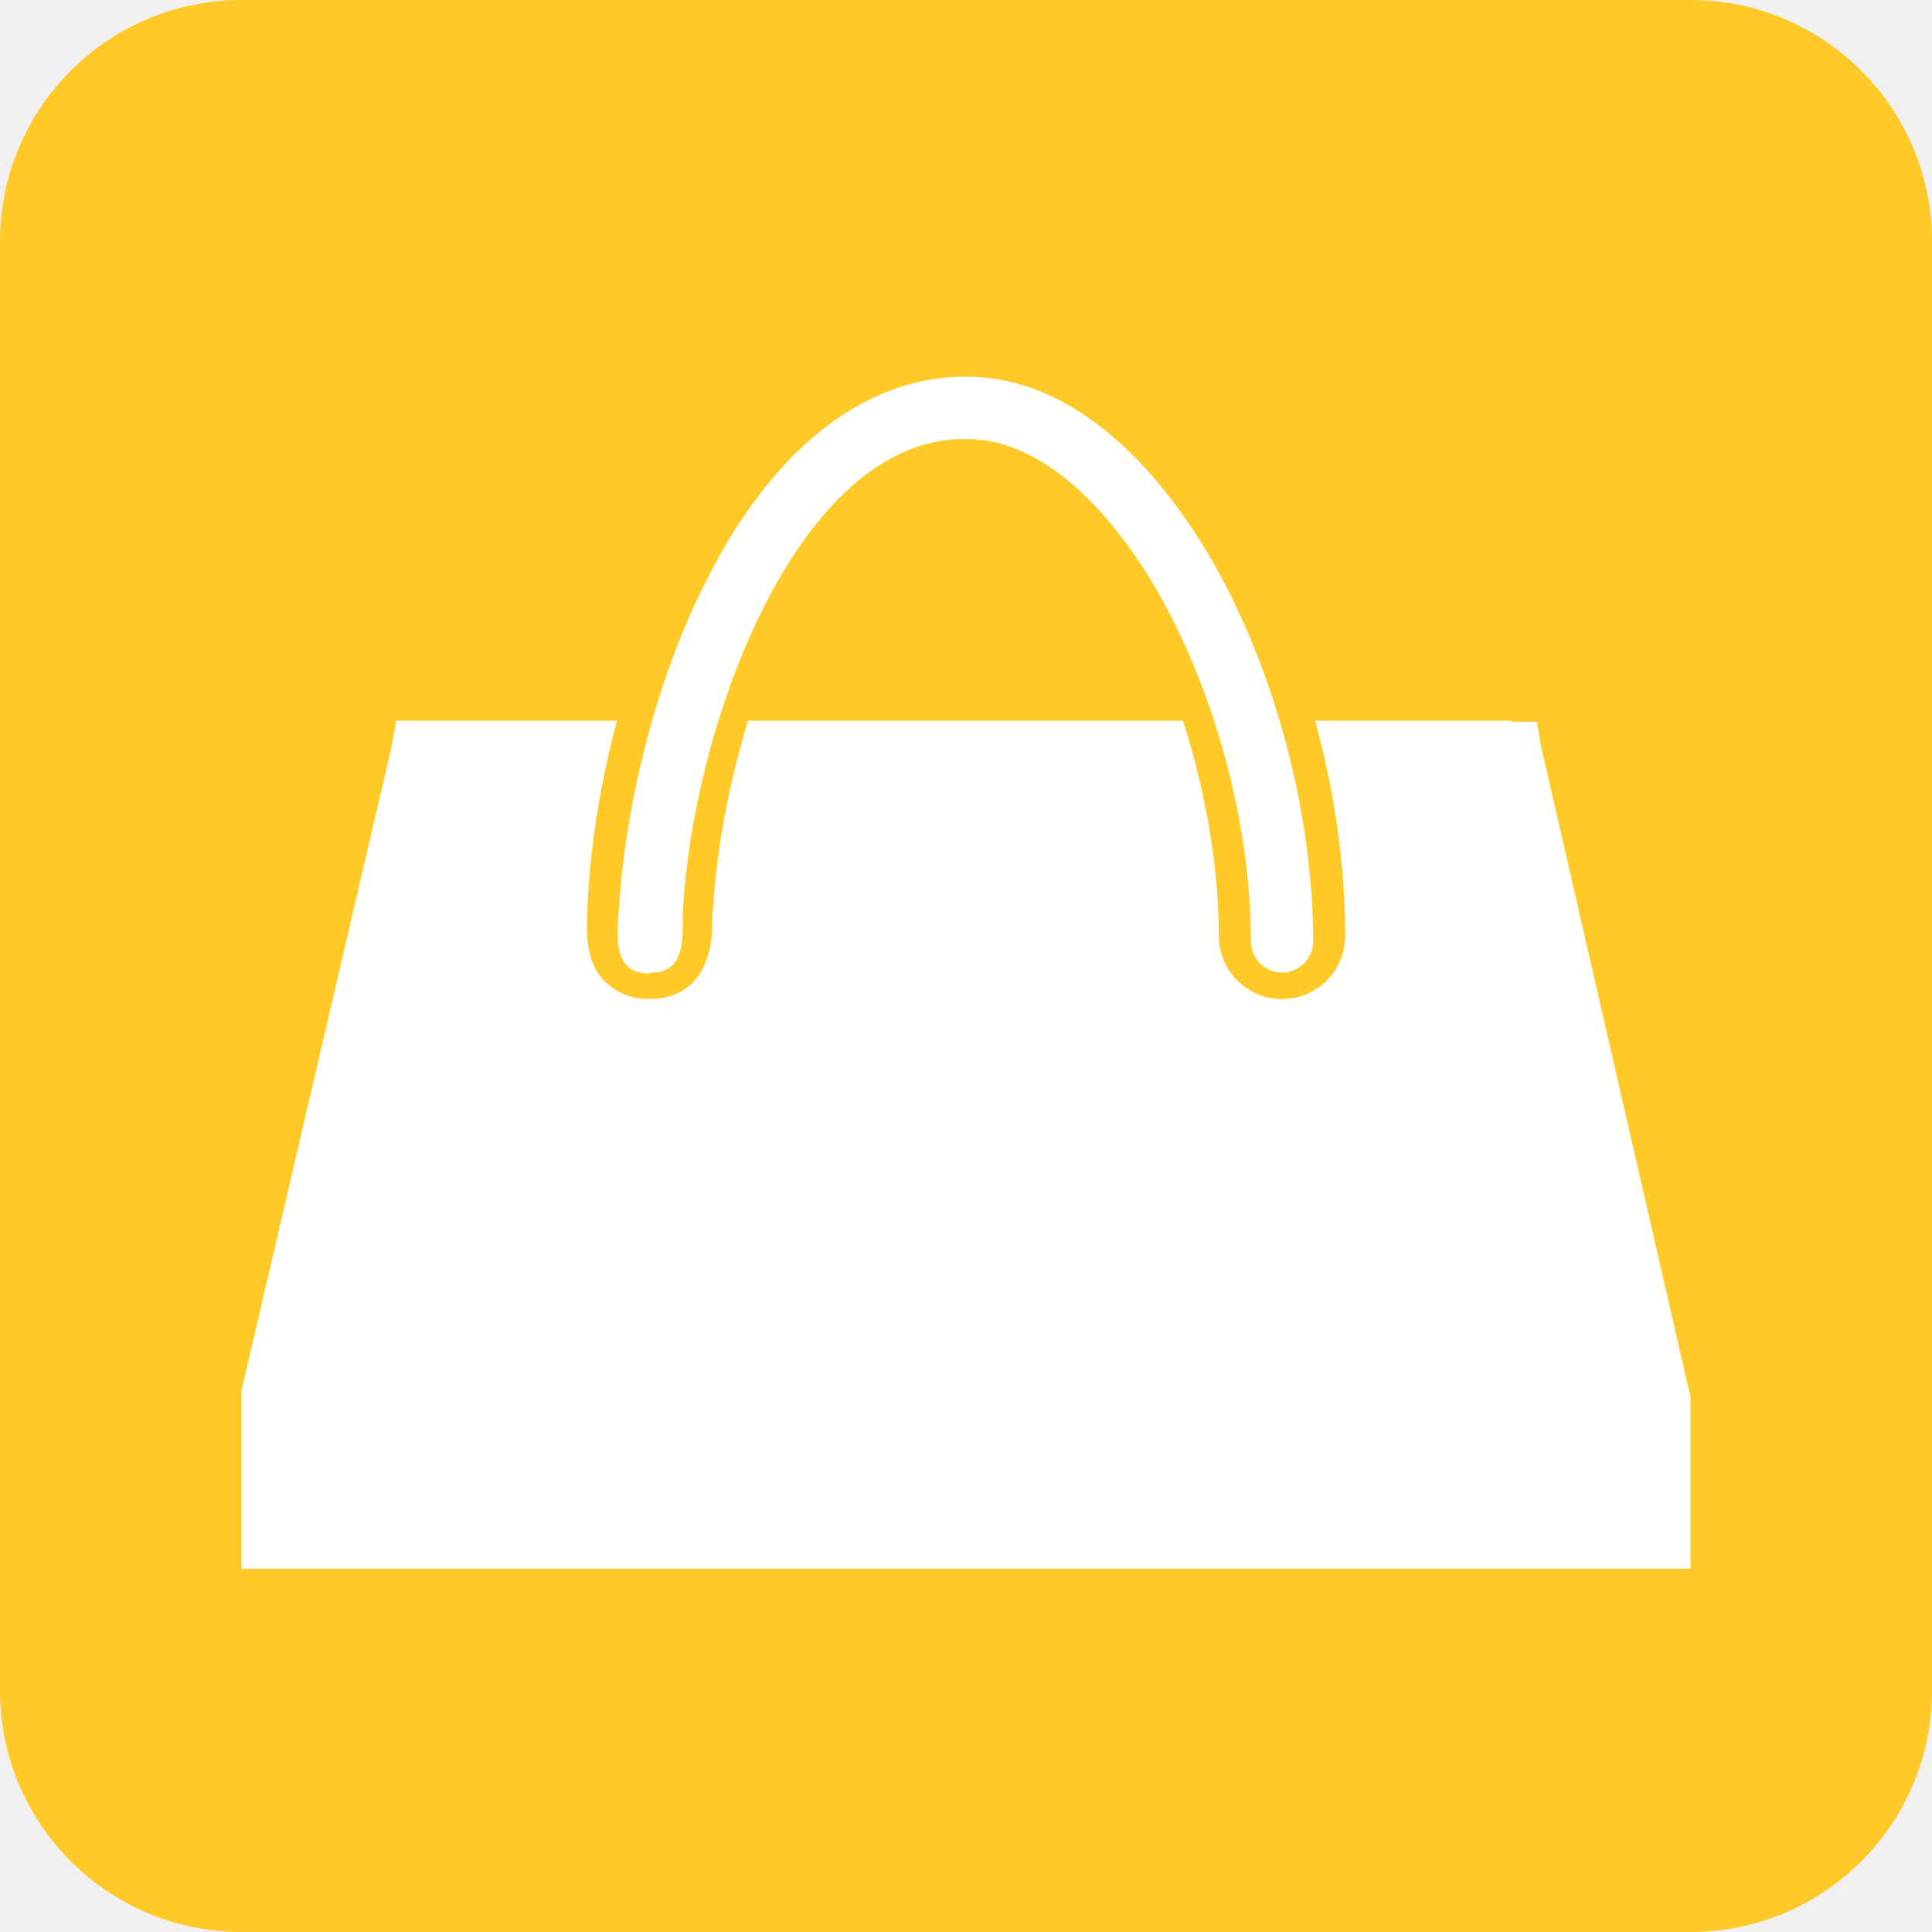
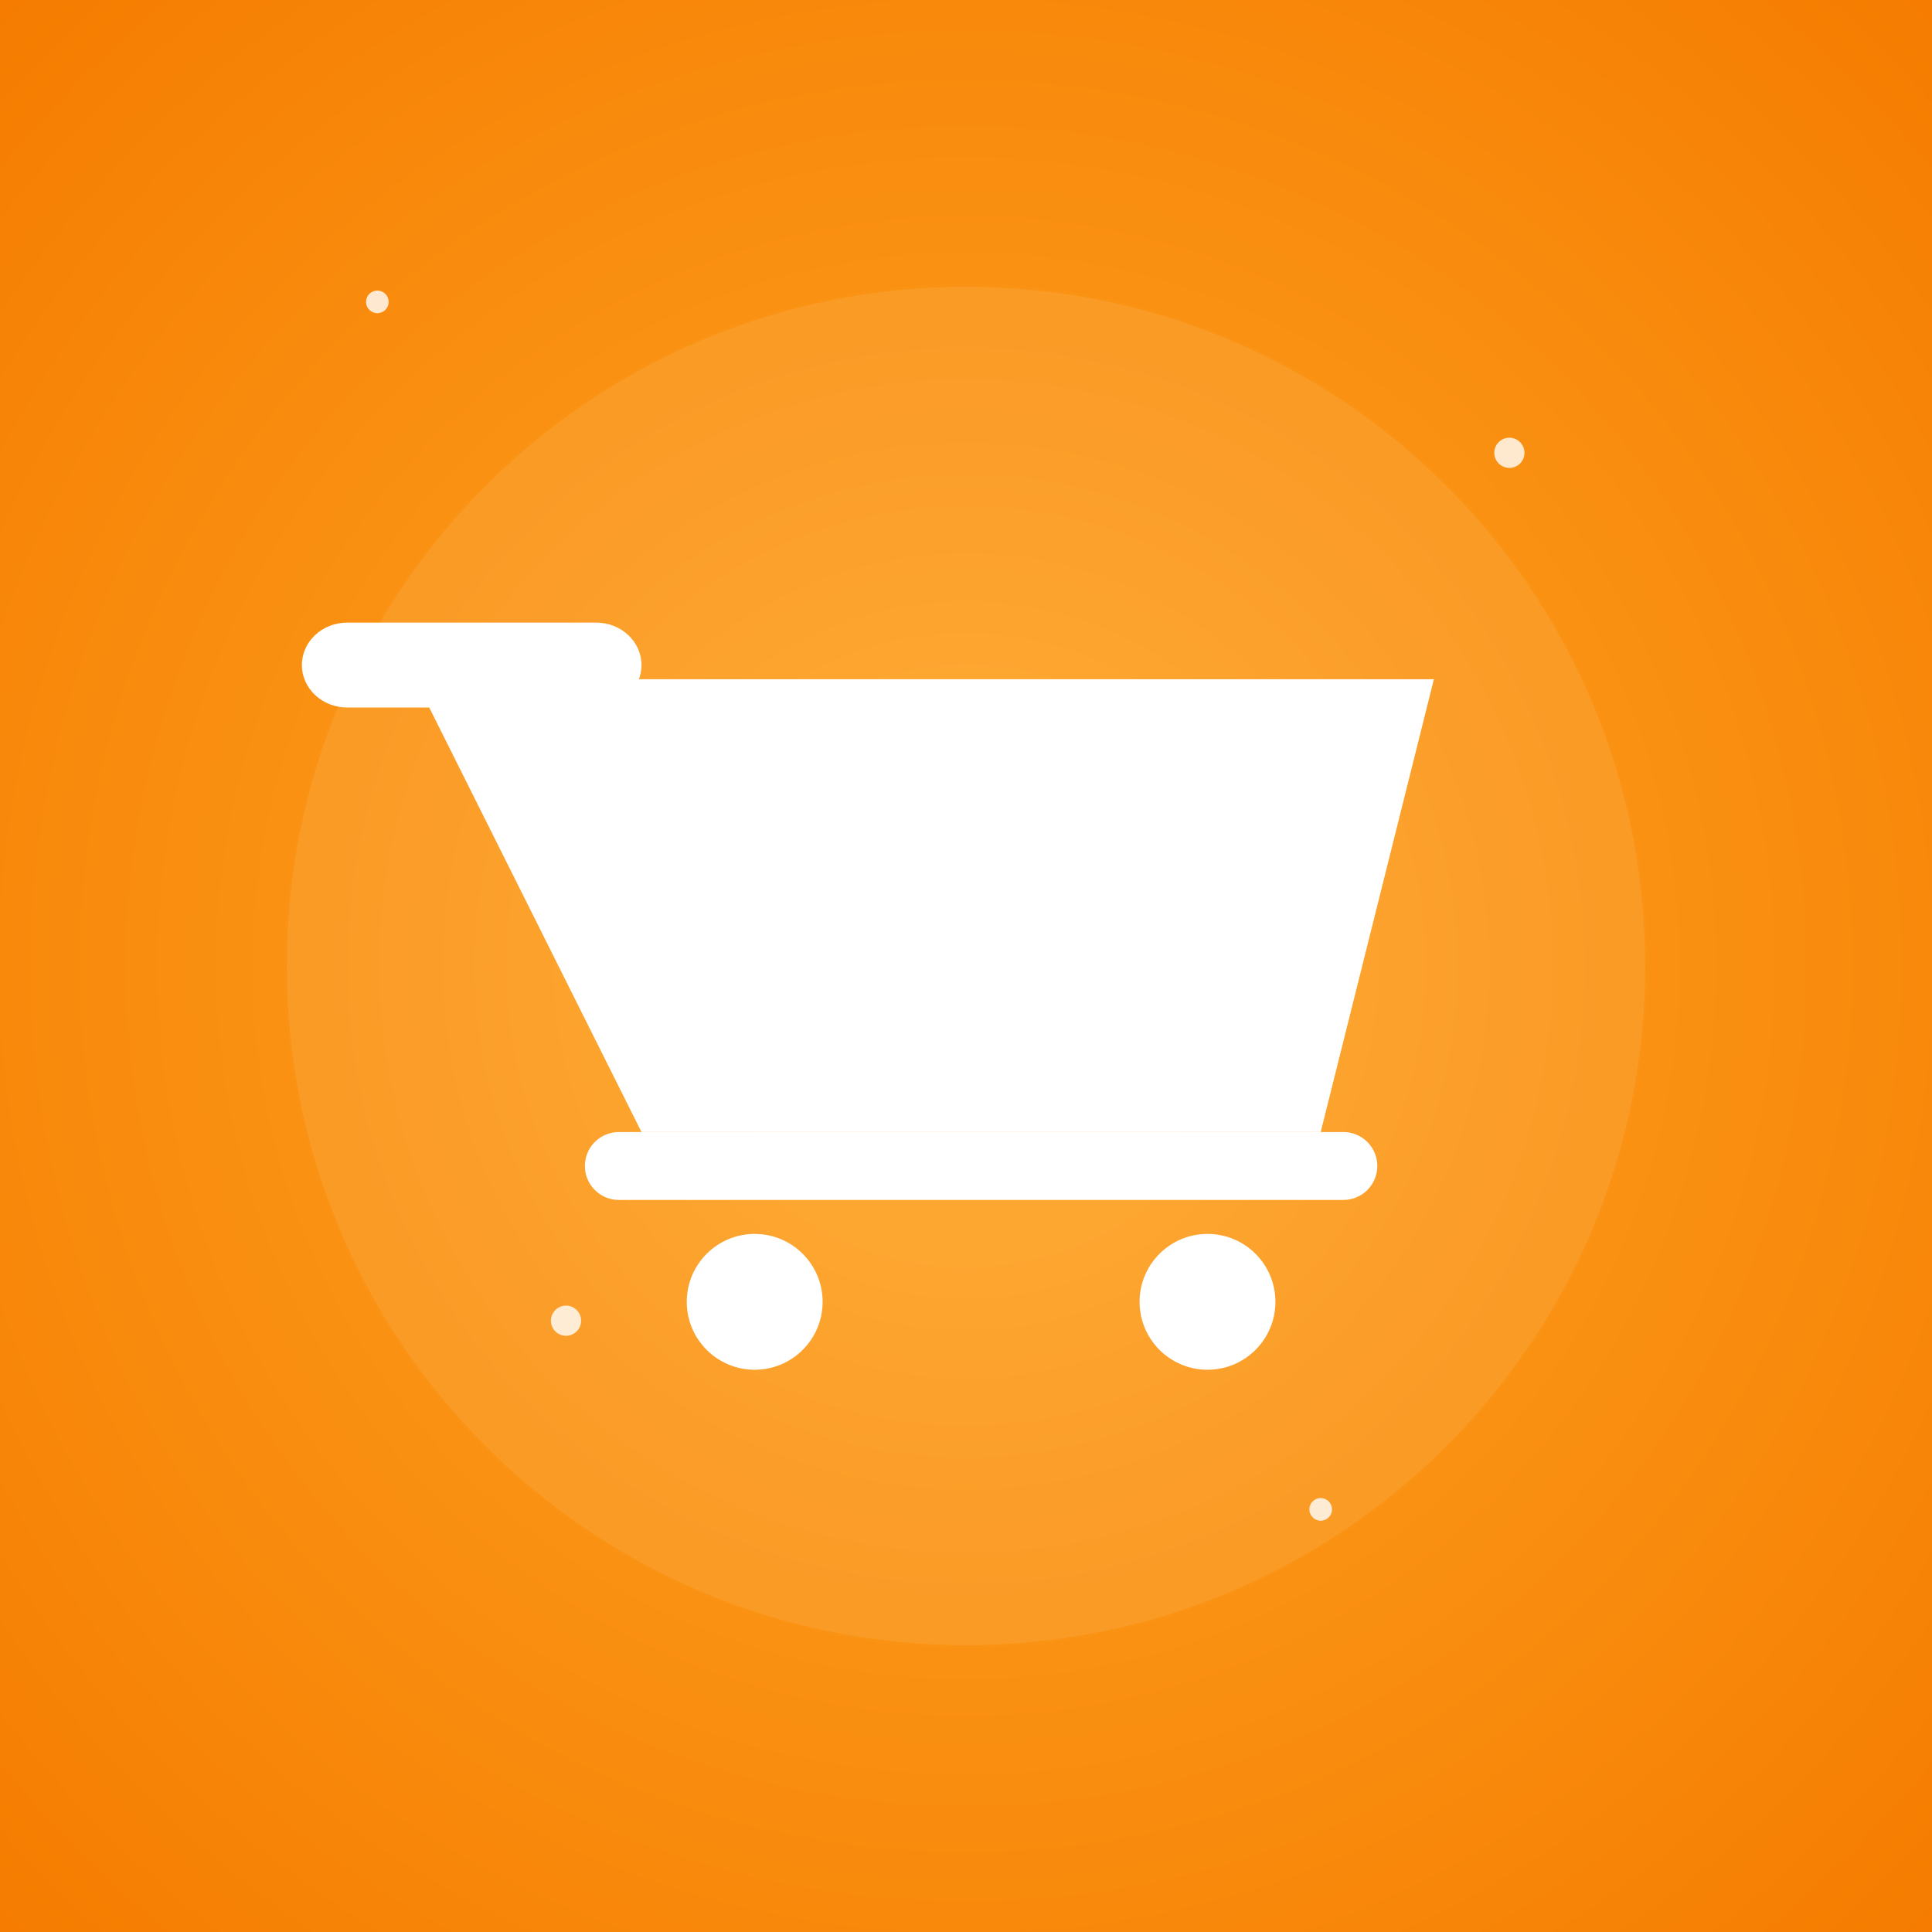
- <svg xmlns="http://www.w3.org/2000/svg" xml:space="preserve" width="2048px" height="2048px" style="shape-rendering:geometricPrecision; text-rendering:geometricPrecision; image-rendering:optimizeQuality; fill-rule:evenodd; clip-rule:evenodd" viewBox="0 0 2048 2048">
+ <svg xmlns="http://www.w3.org/2000/svg" width="512" height="512" viewBox="0 0 512 512">
  <defs>
-     <style type="text/css">
-    
-     .fil0 {fill:#FFCA28}
-     .fil1 {fill:#FFFFFE;fill-rule:nonzero}
-    
-   </style>
+     <radialGradient id="bgGradient" cx="50%" cy="50%" r="70%">
+       <stop offset="0%" stop-color="#FFA726" />
+       <stop offset="100%" stop-color="#F57C00" />
+     </radialGradient>
  </defs>
-   <g id="Layer_x0020_1">
-     <rect class="fil0" width="2048" height="2048" rx="256" ry="256" />
-     <g id="_617655424">
-       <path class="fil1" d="M1601 765l28 0 5 28 158 688 0 182 -1536 0 0 -189 159 -682 5 -28 28 0 206 0c-17,64 -28,130 -31,192 -1,28 -4,58 15,81 13,15 31,22 50,22 46,0 65,-33 67,-74 0,-8 0,-16 1,-24 4,-63 17,-132 37,-197l461 0c24,75 38,155 38,228 0,37 30,67 67,67 37,0 67,-30 67,-67 0,-74 -11,-152 -32,-228l209 0z" />
-       <path class="fil1" d="M688 1032c-39,0 -34,-41 -32,-67 6,-102 35,-232 88,-340 58,-120 146,-215 261,-225 16,-1 30,-1 46,1 90,12 169,85 229,185 69,116 112,272 112,412 0,18 -15,33 -33,33 -18,0 -33,-15 -33,-33 0,-128 -40,-271 -103,-378 -48,-80 -108,-139 -172,-152 -14,-3 -30,-3 -44,-2 -86,9 -154,88 -202,187 -48,99 -76,218 -81,312 -1,25 5,66 -34,66z" />
-     </g>
+   <rect width="512" height="512" fill="url(#bgGradient)" />
+   <circle cx="256" cy="256" r="180" fill="rgba(255,255,255,0.08)" />
+   <g fill="white" transform="translate(80,120) scale(1.5)">
+     <path d="M20 40 H200 L180 120 H60 Z" />
+     <rect x="0" y="30" width="60" height="15" rx="8" />
+     <rect x="50" y="120" width="140" height="12" rx="6" />
+     <circle cx="80" cy="150" r="12" />
+     <circle cx="160" cy="150" r="12" />
+   </g>
+   <g fill="white" opacity="0.8">
+     <circle cx="100" cy="80" r="3" />
+     <circle cx="400" cy="120" r="4" />
+     <circle cx="350" cy="400" r="3" />
+     <circle cx="150" cy="350" r="4" />
  </g>
</svg>
